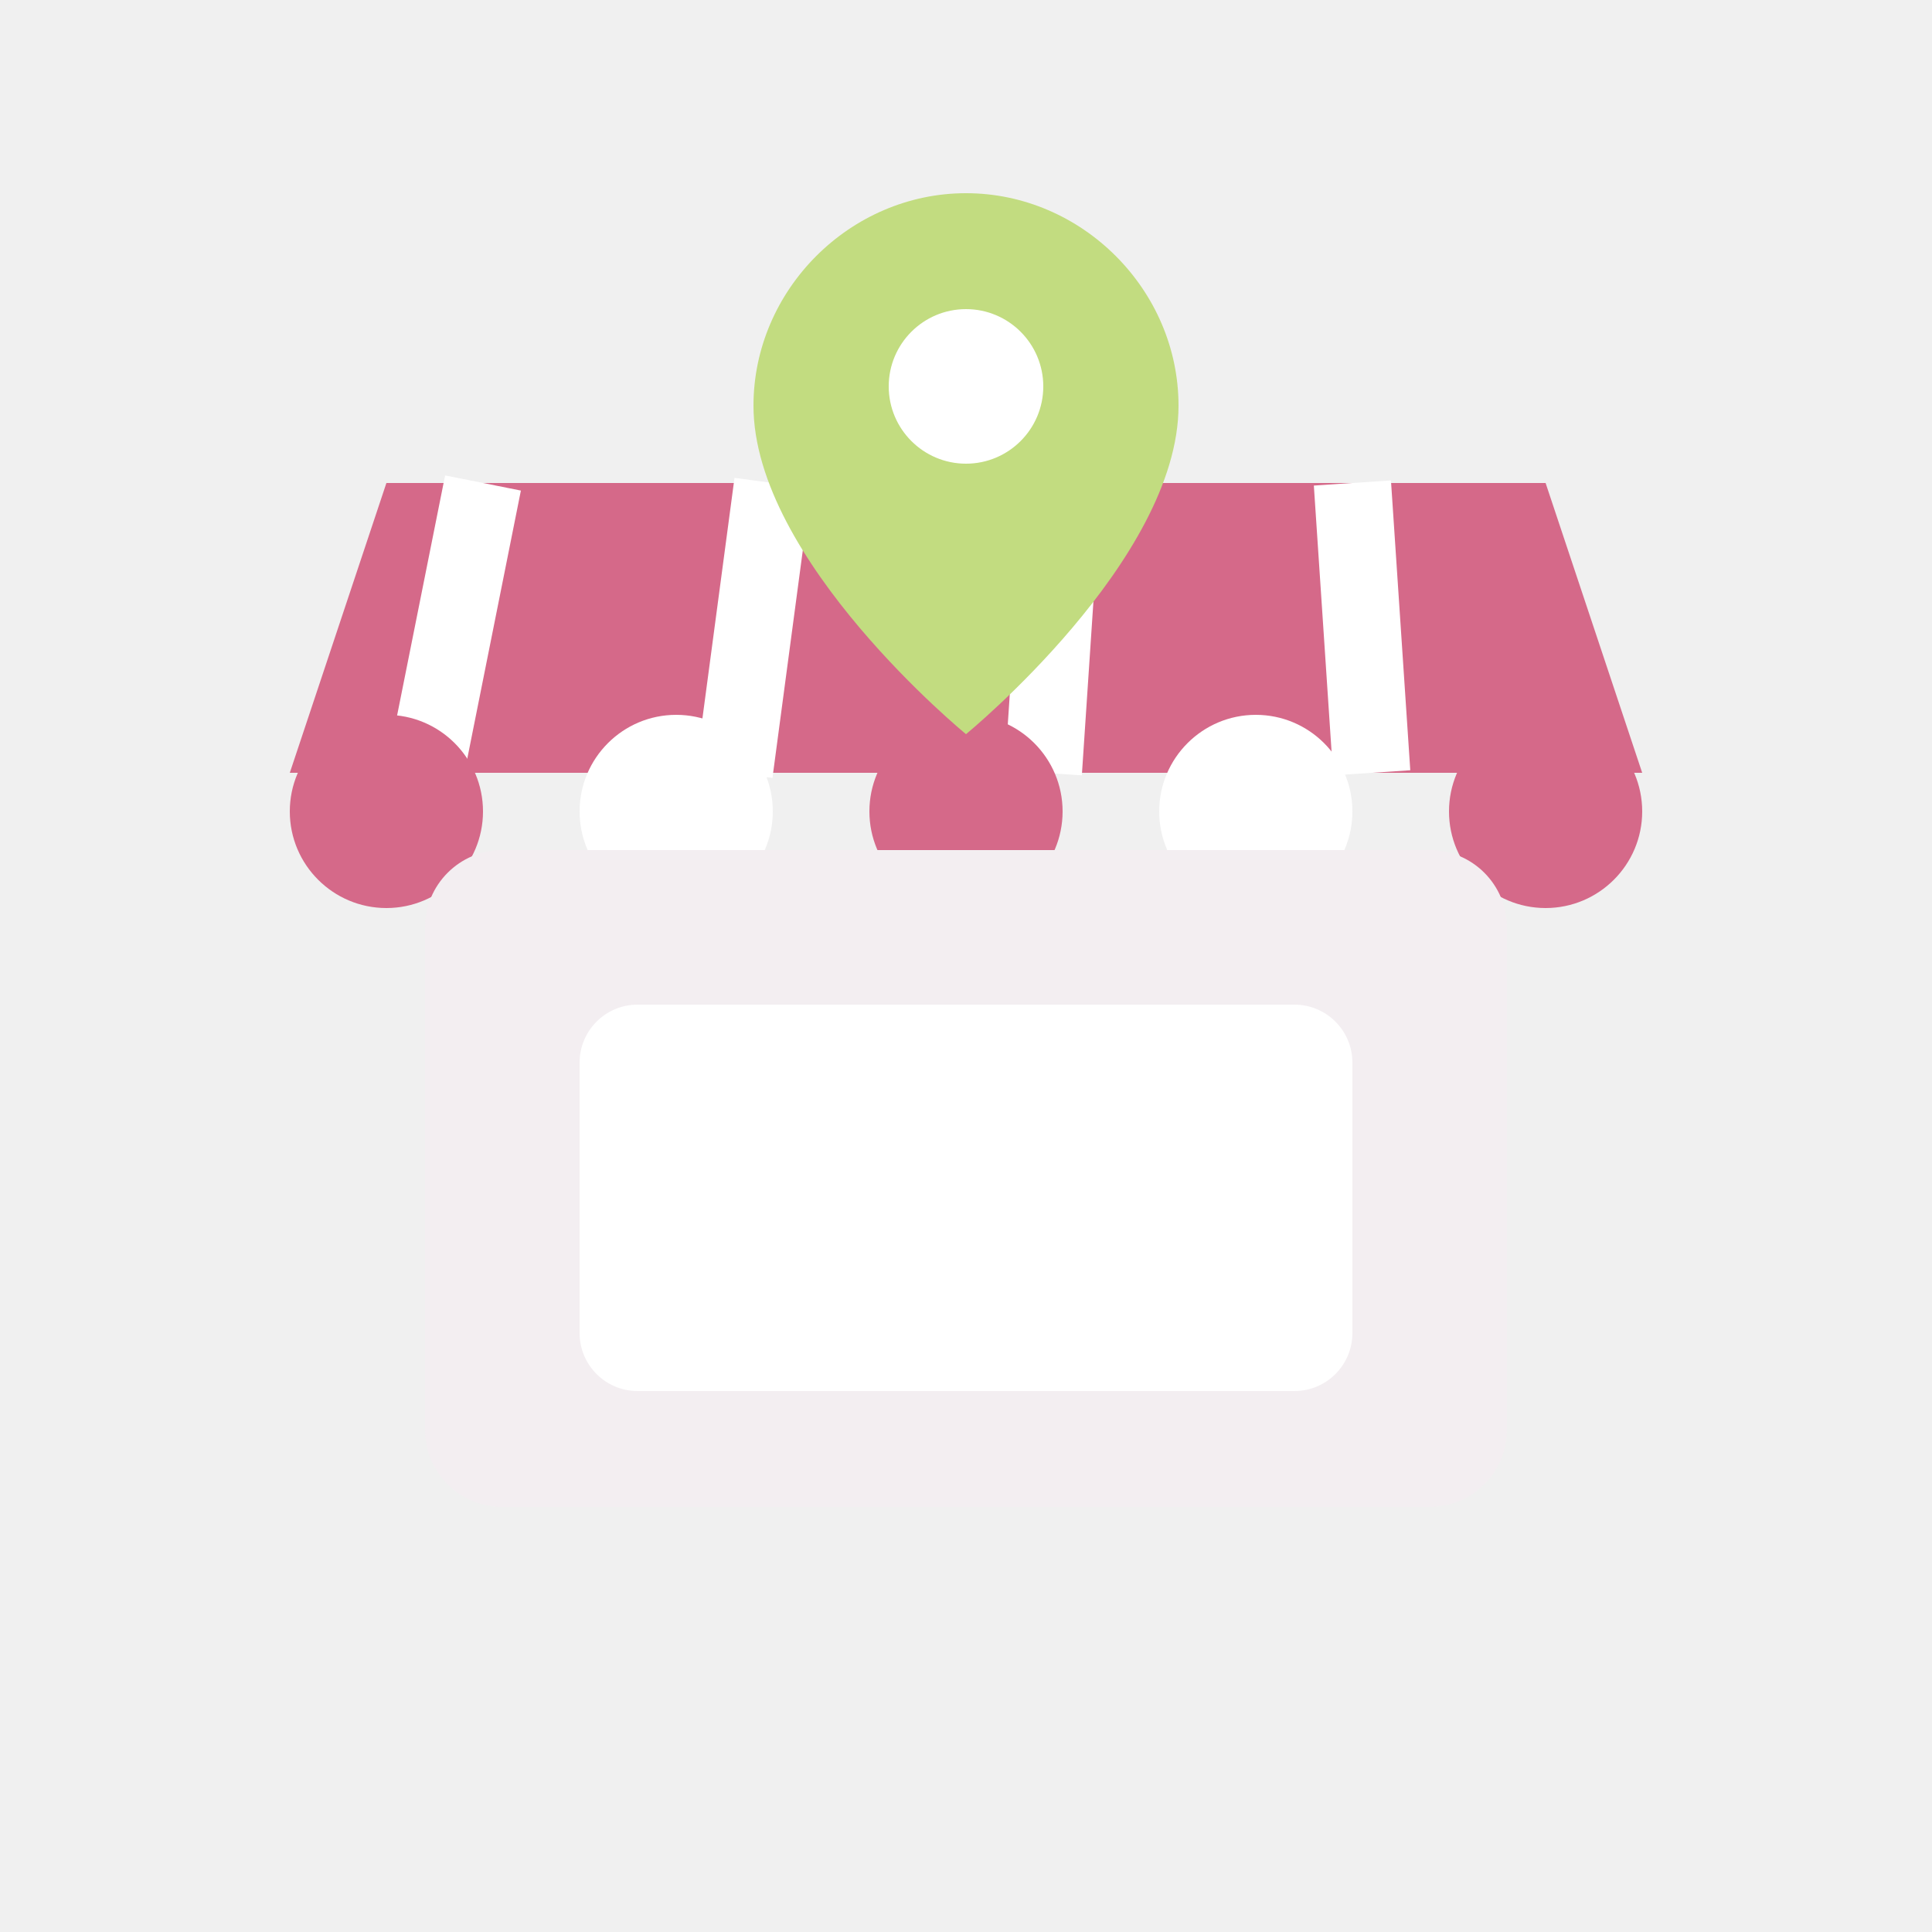
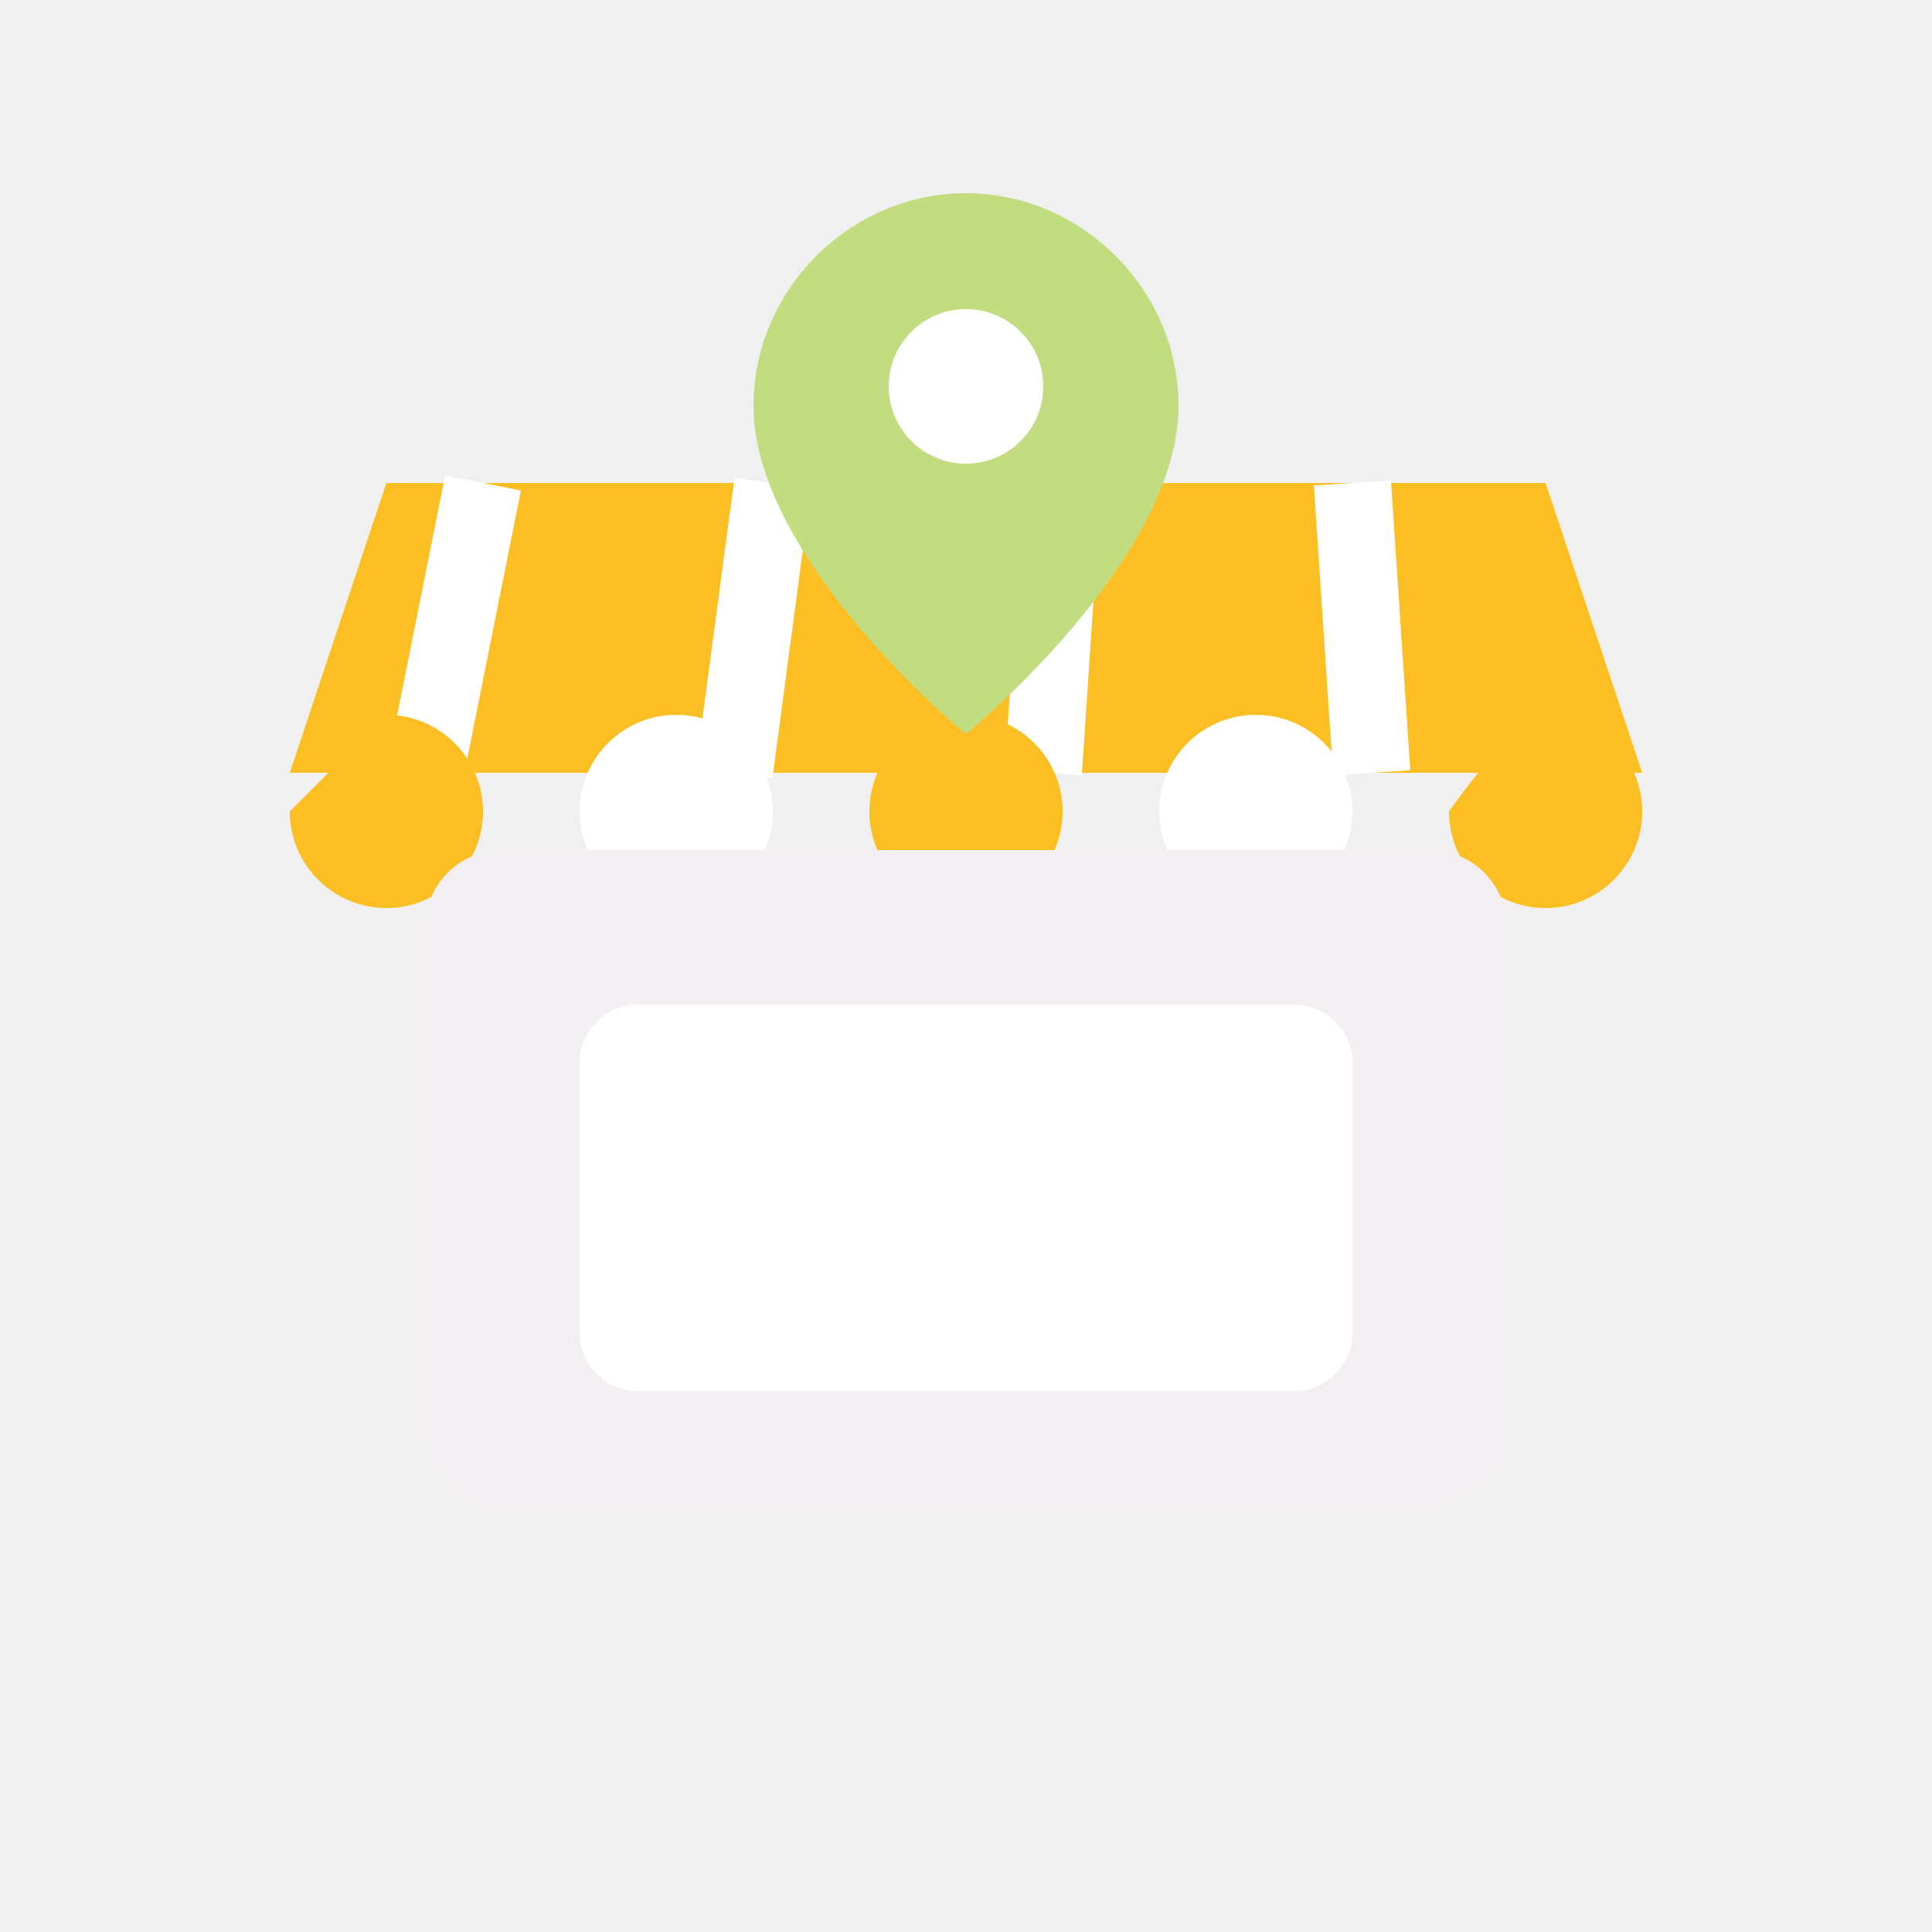
<svg xmlns="http://www.w3.org/2000/svg" preserveAspectRatio="none" overflow="visible" style="display: block;" width="64" height="64" viewBox="0 0 64 64" fill="none">
  <g id="SVG">
-     <path id="Vector" d="M9.6 25.6H54.4L51.2 16H12.8L9.6 25.6" fill="#D56989" />
+     <path id="Vector" d="M9.6 25.6H54.4L51.2 16H12.8L9.6 25.6" fill="#FBBF24" />
    <g id="Vector_2">
      <path d="M16 16L14.08 25.6L16 16M25.6 16L24.32 25.6L25.6 16M35.2 16L34.56 25.6L35.2 16M44.8 16L45.44 25.6L44.8 16" fill="black" />
      <path d="M16 16L14.08 25.6L16 16M25.6 16L24.32 25.6L25.6 16M35.2 16L34.56 25.6L35.2 16M44.8 16L45.44 25.6L44.8 16" stroke="white" stroke-width="2.56" />
    </g>
-     <path id="Vector_3" d="M9.6 26.88C9.6 28.646 11.034 30.08 12.8 30.08C14.566 30.08 16 28.646 16 26.88C16 25.114 14.566 23.68 12.8 23.68C11.034 23.68 9.6 25.114 9.6 26.88V26.88" fill="#D56989" />
+     <path id="Vector_3" d="M9.6 26.88C9.6 28.646 11.034 30.08 12.8 30.08C14.566 30.08 16 28.646 16 26.88C16 25.114 14.566 23.68 12.8 23.68C11.034 23.68 9.6 26.88V26.88" fill="#FBBF24" />
    <path id="Vector_4" d="M19.2 26.88C19.2 28.646 20.634 30.08 22.4 30.08C24.166 30.08 25.6 28.646 25.6 26.88C25.6 25.114 24.166 23.68 22.4 23.68C20.634 23.68 19.2 25.114 19.2 26.88V26.88" fill="white" />
-     <path id="Vector_5" d="M28.8 26.88C28.8 28.646 30.234 30.08 32 30.08C33.766 30.08 35.2 28.646 35.2 26.88C35.2 25.114 33.766 23.68 32 23.68C30.234 23.68 28.8 25.114 28.8 26.88V26.88" fill="#D56989" />
+     <path id="Vector_5" d="M28.8 26.88C28.8 28.646 30.234 30.08 32 30.08C33.766 30.08 35.2 28.646 35.2 26.88C35.2 25.114 33.766 23.68 32 23.68C30.234 23.68 28.8 25.114 28.8 26.88V26.88" fill="#FBBF24" />
    <path id="Vector_6" d="M38.4 26.88C38.4 28.646 39.834 30.08 41.6 30.08C43.366 30.08 44.8 28.646 44.8 26.88C44.8 25.114 43.366 23.68 41.6 23.68C39.834 23.68 38.4 25.114 38.4 26.88V26.88" fill="white" />
-     <path id="Vector_7" d="M48 26.88C48 28.646 49.434 30.08 51.2 30.08C52.966 30.08 54.4 28.646 54.4 26.88C54.4 25.114 52.966 23.68 51.2 23.68C49.434 23.68 48 25.114 48 26.88V26.88" fill="#D56989" />
+     <path id="Vector_7" d="M48 26.88C48 28.646 49.434 30.08 51.2 30.08C52.966 30.08 54.4 28.646 54.4 26.88C54.4 25.114 52.966 23.68 51.2 23.68C50.233 23.68 48 26.88 48 26.88" fill="#FBBF24" />
    <path id="Vector_8" d="M16.64 28.16H47.36C48.773 28.16 49.92 29.307 49.92 30.72V47.36C49.92 48.773 48.773 49.92 47.36 49.92H16.64C15.227 49.92 14.08 48.773 14.08 47.36V30.72C14.08 29.307 15.227 28.16 16.64 28.16V28.16" fill="#F3EEF1" />
    <path id="Vector_9" d="M21.12 33.28H42.88C43.94 33.28 44.8 34.14 44.8 35.2V44.16C44.8 45.22 43.94 46.08 42.88 46.08H21.12C20.06 46.08 19.2 45.22 19.2 44.16V35.2C19.2 34.14 20.06 33.28 21.12 33.28V33.28" fill="white" />
    <path id="Vector_10" d="M32 6.4C28.16 6.4 24.96 9.6 24.96 13.44C24.96 18.56 32 24.32 32 24.32C32 24.32 39.04 18.56 39.04 13.44C39.04 9.6 35.84 6.4 32 6.4V6.4" fill="#C2DC80" />
    <path id="Vector_11" d="M29.44 12.8C29.44 14.213 30.587 15.36 32 15.36C33.413 15.36 34.56 14.213 34.56 12.8C34.56 11.387 33.413 10.24 32 10.24C30.587 10.24 29.44 11.387 29.44 12.8V12.8" fill="white" />
  </g>
</svg>
